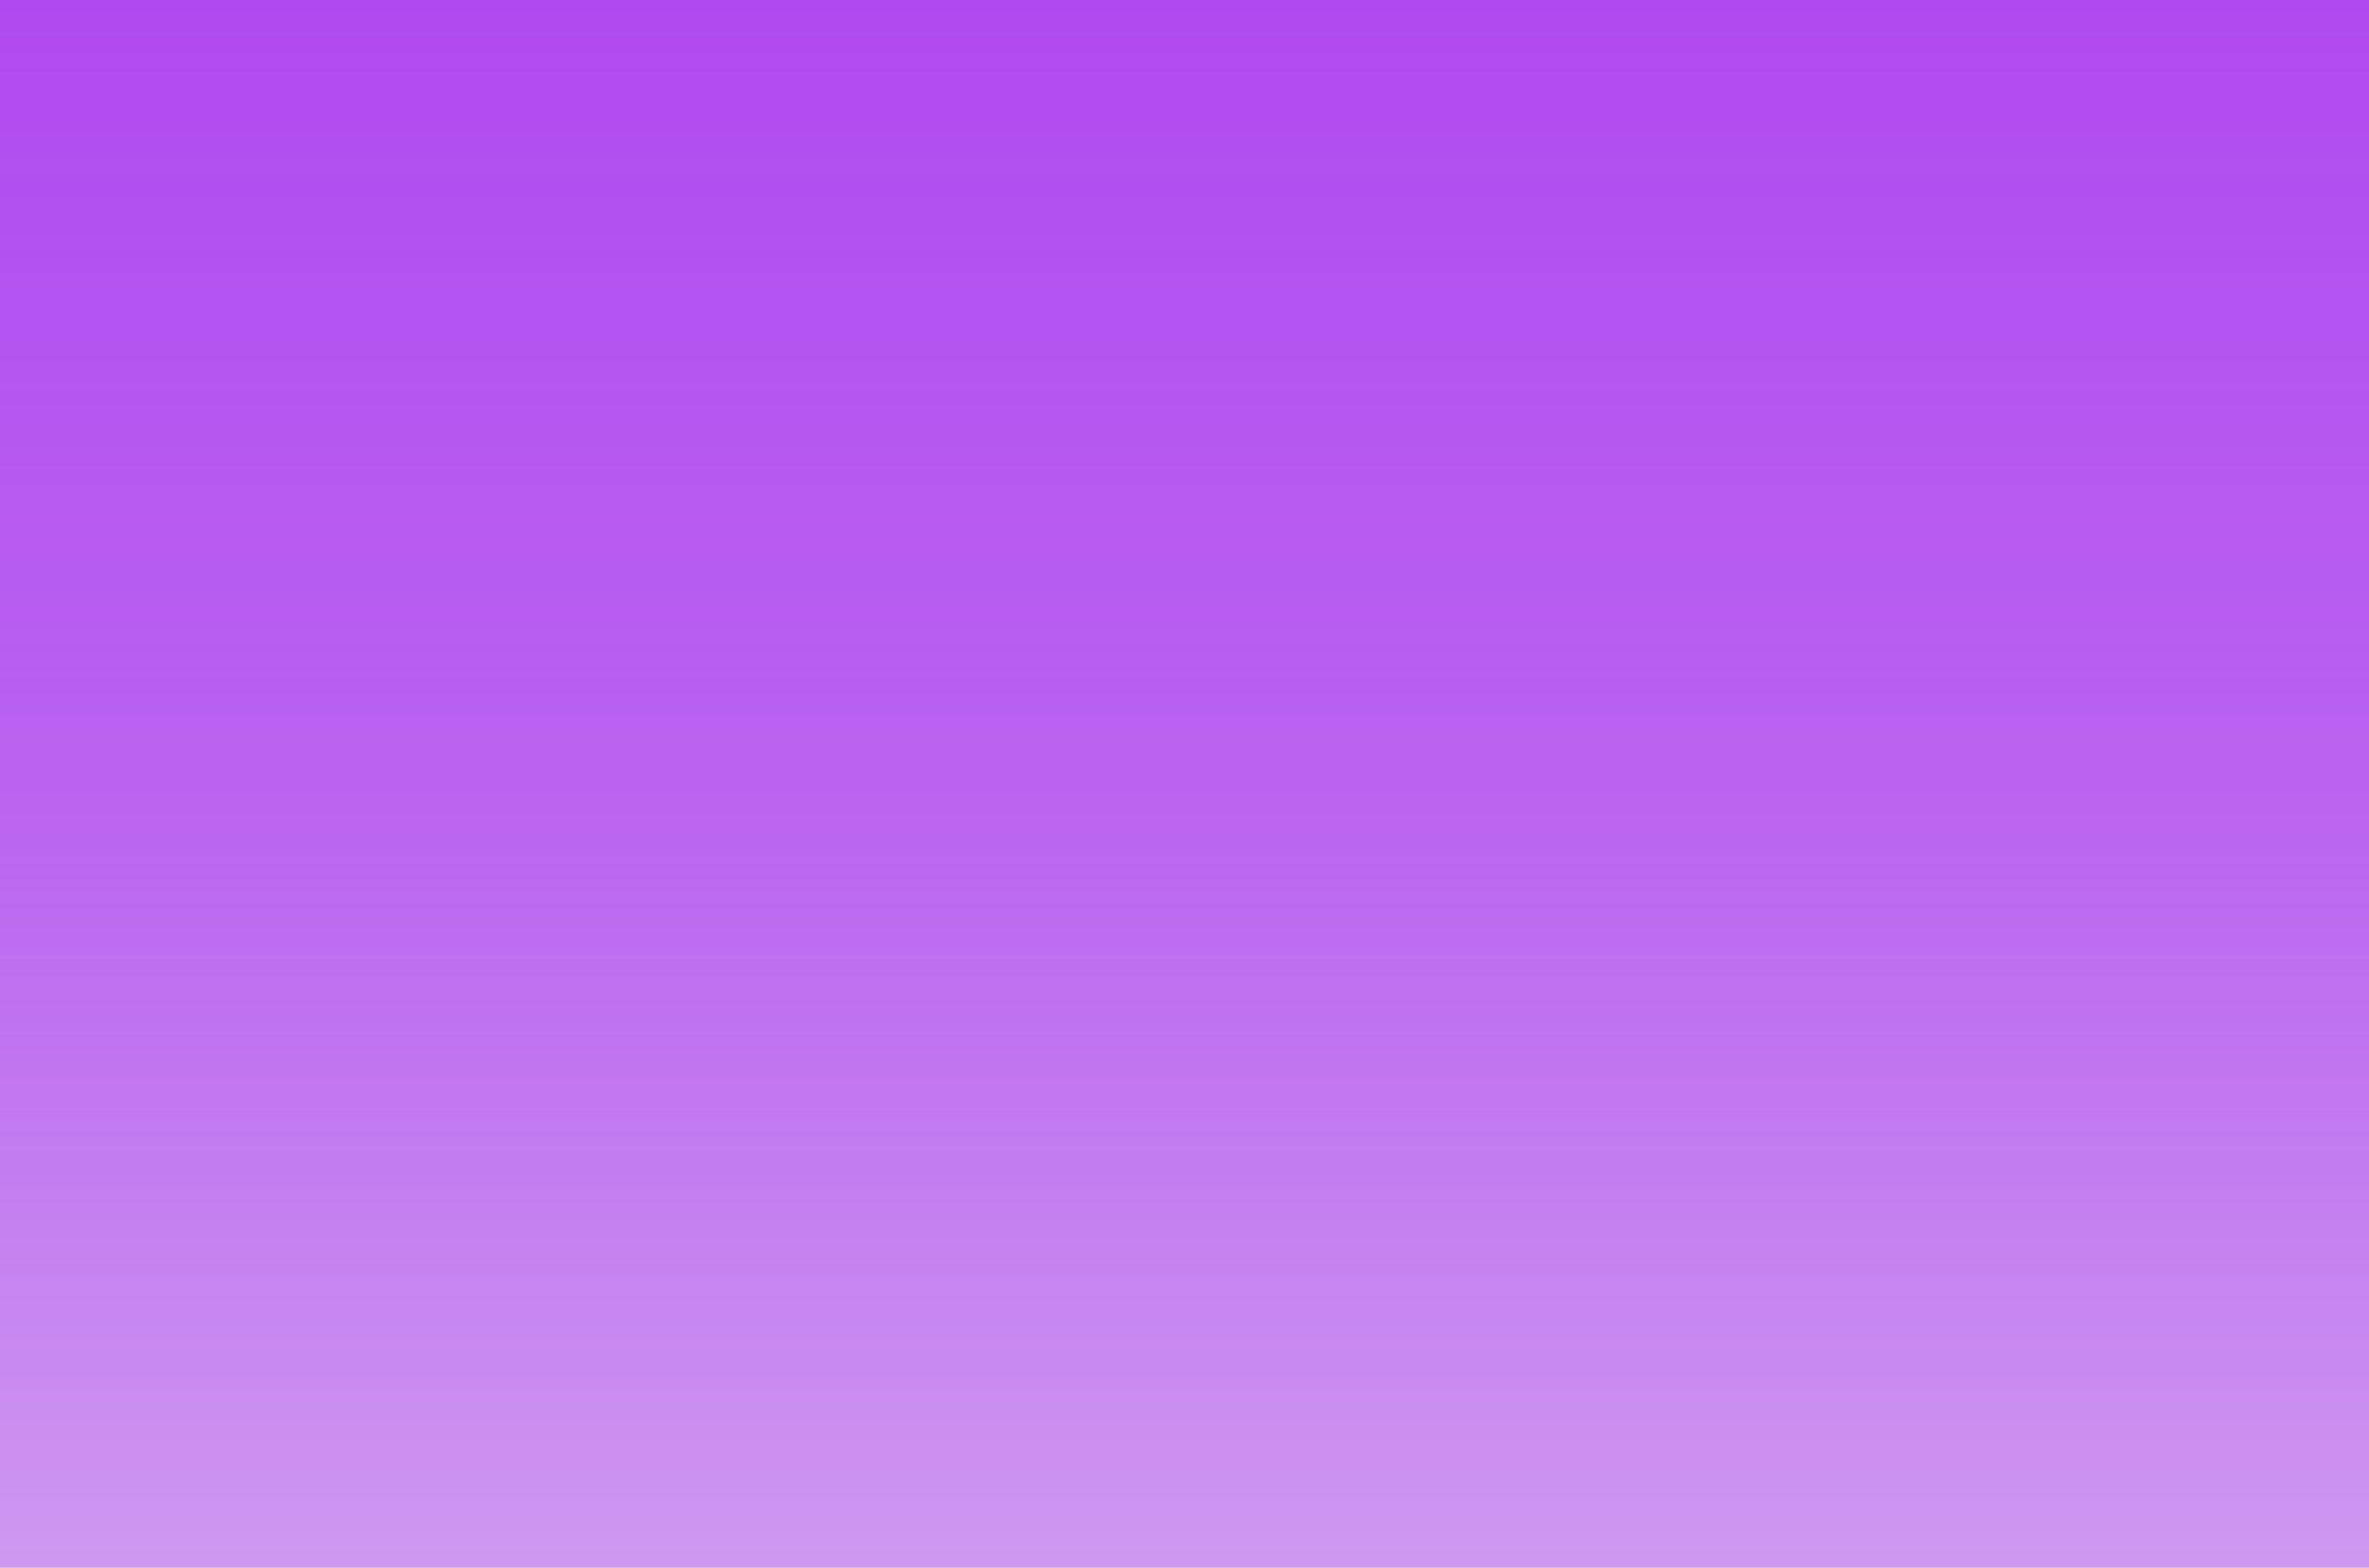
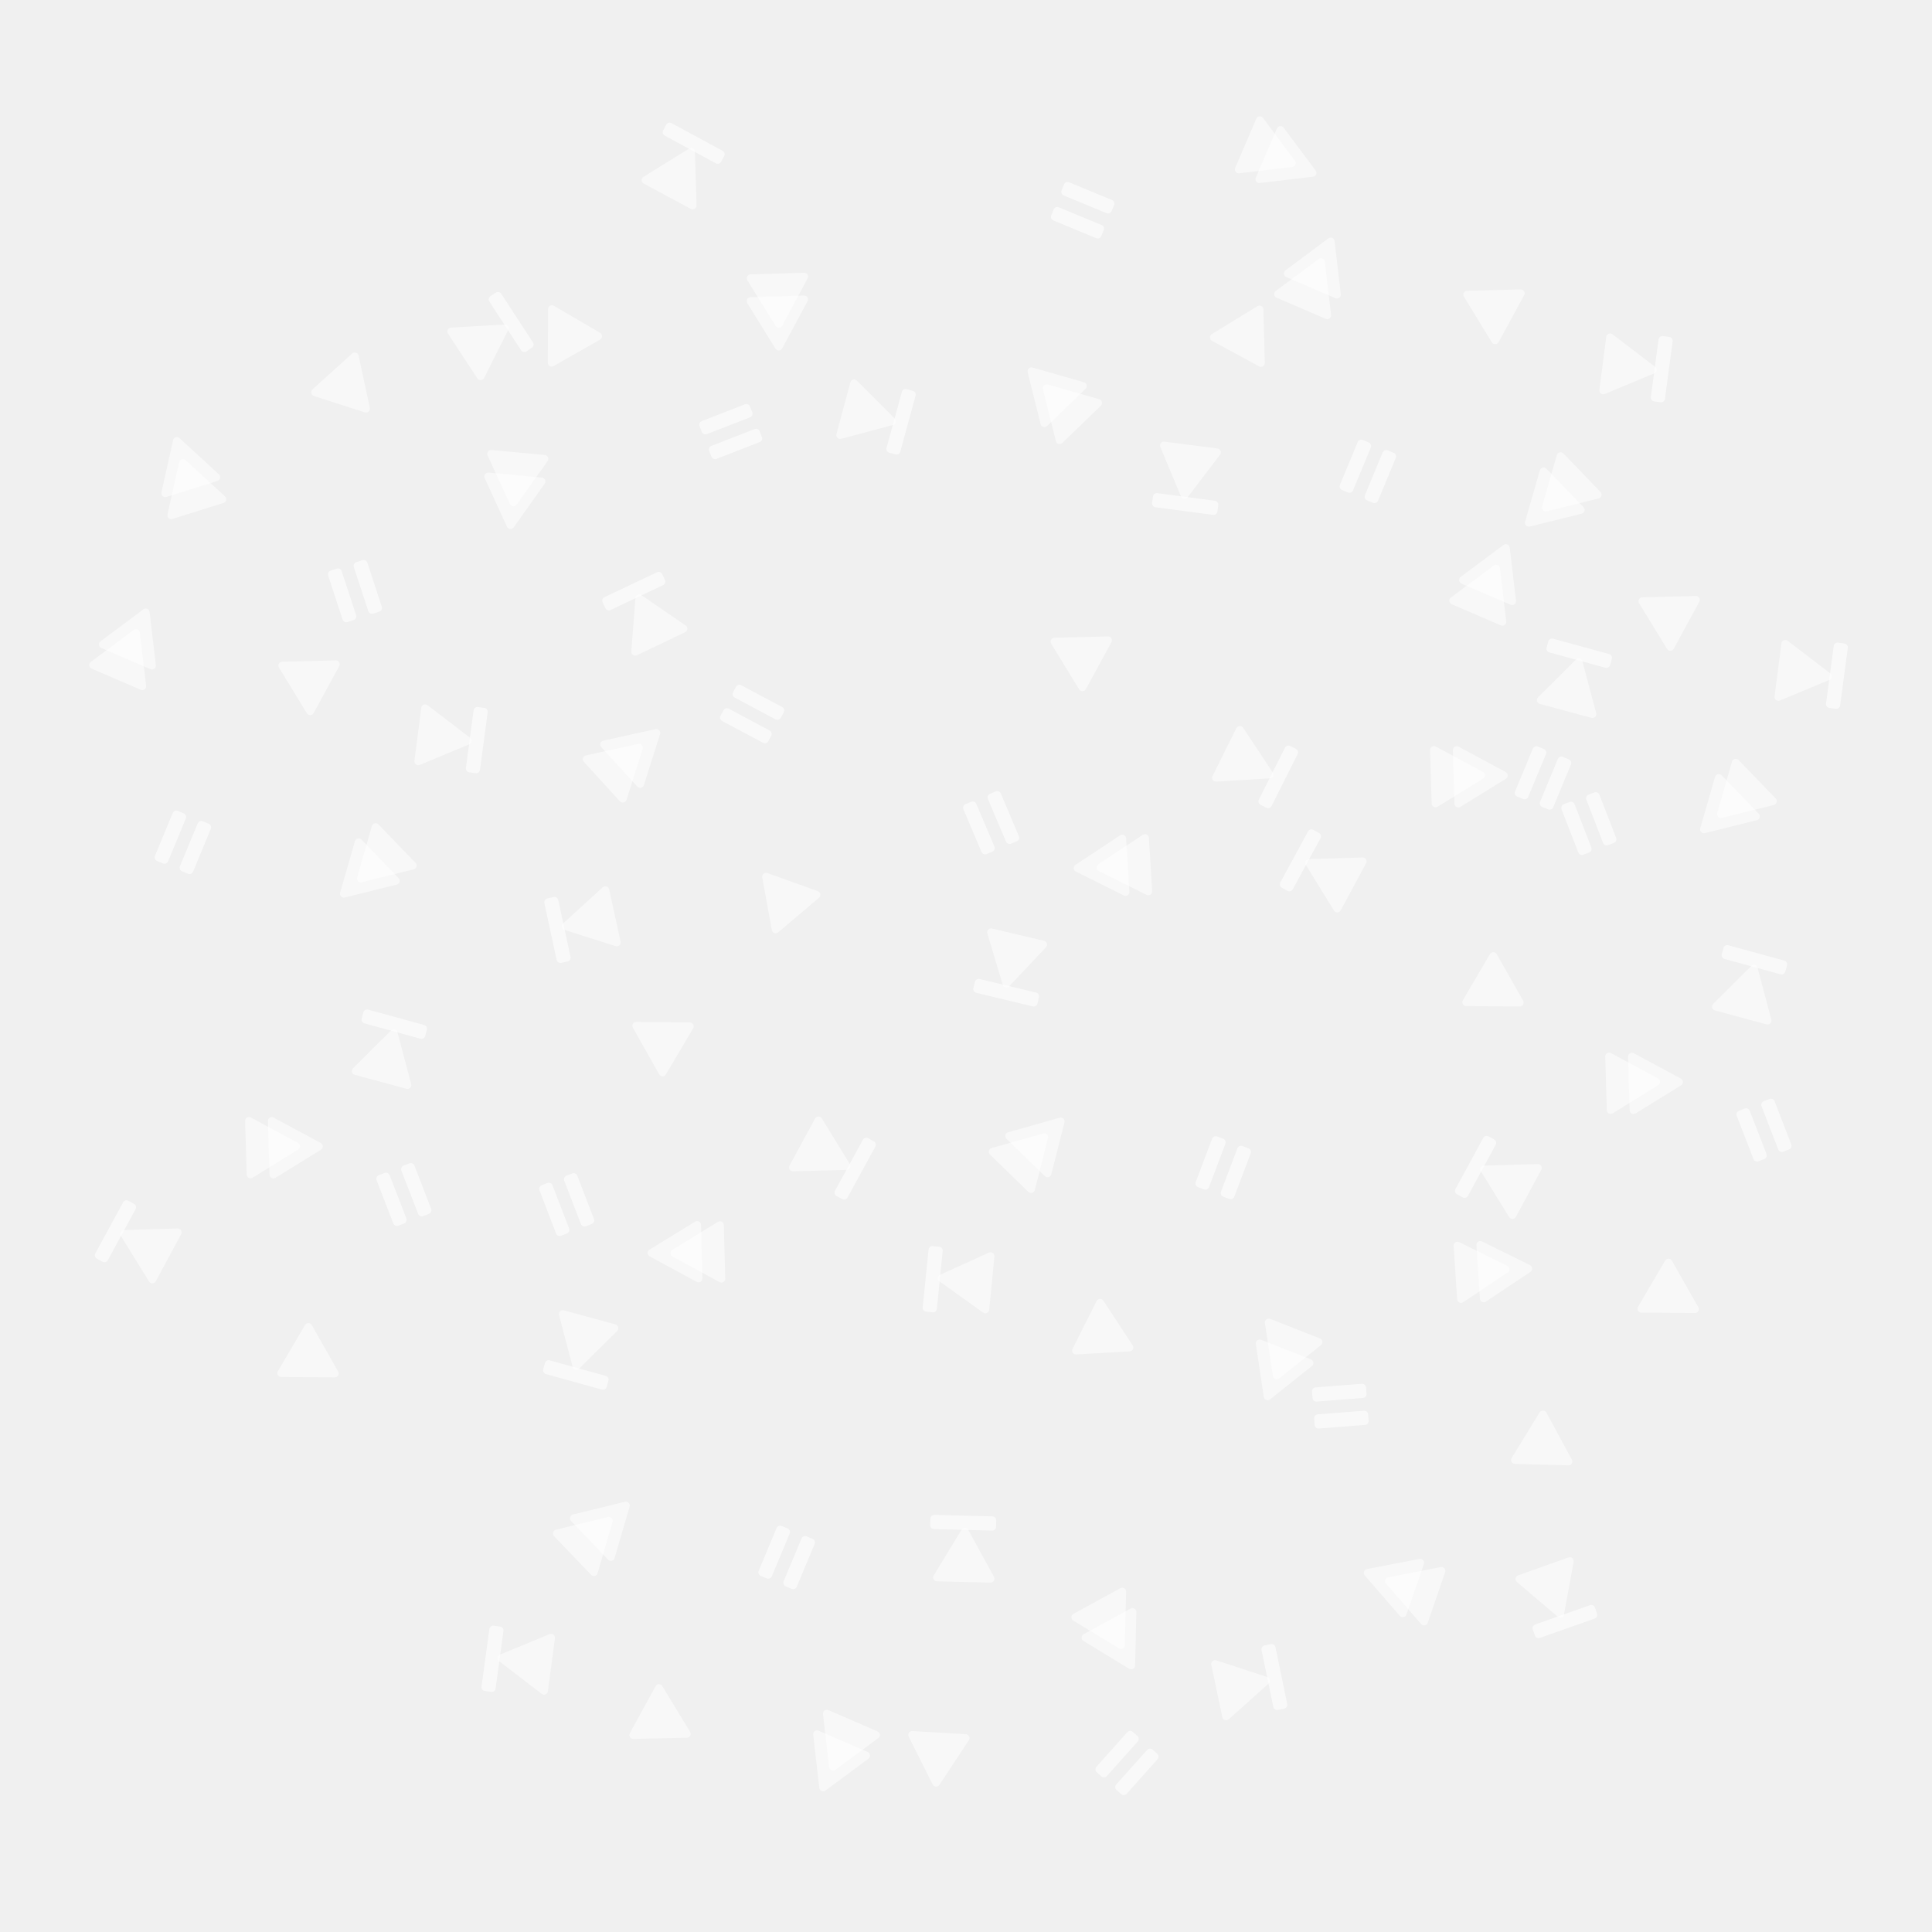
- <svg xmlns="http://www.w3.org/2000/svg" width="1594" height="1055" viewBox="0 0 1594 1055" fill="none">
-   <g id="Music Pattern">
-     <rect width="1594" height="1055" fill="url(#paint0_linear_70_2)" style="mix-blend-mode:darken" />
+ <svg xmlns="http://www.w3.org/2000/svg" width="1500" height="1500" viewBox="0 0 1500 1500" fill="none">
+   <g clip-path="url(#clip0_154_202)">
+     <path d="M273.437 274.462C275.149 272.913 277.897 273.798 278.383 276.055L287.129 316.694C287.615 318.952 285.475 320.889 283.277 320.181L243.709 307.437C241.511 306.729 240.904 303.906 242.616 302.357L273.437 274.462Z" fill="white" fill-opacity="0.55" />
+     <path d="M591.837 681.215C591.425 678.943 593.627 677.076 595.801 677.856L634.933 691.881C637.107 692.66 637.622 695.501 635.86 696.994L604.148 723.87C602.386 725.363 599.669 724.389 599.256 722.117L591.837 681.215Z" fill="white" fill-opacity="0.55" />
+     <rect x="253.852" y="443.968" width="11" height="42" rx="3" transform="rotate(-18.1583 253.852 443.968)" fill="white" fill-opacity="0.63" />
+     <rect x="273.806" y="437.424" width="11" height="42" rx="3" transform="rotate(-18.1583 273.806 437.424)" fill="white" fill-opacity="0.63" />
+     <rect x="558.034" y="558.339" width="10.811" height="42" rx="3" transform="rotate(-61.8749 558.034 558.339)" fill="white" fill-opacity="0.63" />
+     <rect x="567.763" y="540.136" width="10.811" height="42" rx="3" transform="rotate(-61.8749 567.763 540.136)" fill="white" fill-opacity="0.63" />
+     <path d="M398.814 409.442C397.478 411.326 394.603 411.056 393.64 408.957L376.305 371.175C375.341 369.076 377.012 366.722 379.311 366.937L420.699 370.815C422.998 371.031 424.202 373.654 422.866 375.538L398.814 409.442Z" fill="white" fill-opacity="0.55" />
+     <path d="M401.091 391.886C399.754 393.769 396.88 393.5 395.917 391.401L378.581 353.619C377.618 351.52 379.288 349.166 381.588 349.381L422.976 353.259C425.275 353.474 426.479 356.098 425.143 357.982L401.091 391.886Z" fill="white" fill-opacity="0.55" />
+     <path d="M508.958 566.127C511.214 565.632 513.16 567.764 512.462 569.965L499.885 609.586C499.186 611.787 496.366 612.407 494.809 610.701L466.785 579.999C465.228 578.293 466.102 575.541 468.357 575.046L508.958 566.127Z" fill="white" fill-opacity="0.55" />
+     <path d="M495.467 577.59C497.723 577.095 499.669 579.227 498.97 581.428L486.393 621.049C485.695 623.25 482.875 623.87 481.318 622.164L453.294 591.461C451.737 589.756 452.61 587.004 454.866 586.509L495.467 577.59Z" fill="white" fill-opacity="0.55" />
+     <path d="M494.441 508.762C492.357 509.759 489.976 508.127 490.154 505.825L493.362 464.38C493.54 462.077 496.144 460.831 498.049 462.136L532.338 485.637C534.243 486.942 534.02 489.82 531.937 490.817L494.441 508.762Z" fill="white" fill-opacity="0.55" />
+     <rect x="512.808" y="443.039" width="11" height="51.115" rx="3" transform="rotate(64.632 512.808 443.039)" fill="white" fill-opacity="0.63" />
+     <path d="M481.827 731.074C482.322 733.33 480.189 735.276 477.988 734.577L438.369 721.993C436.168 721.294 435.549 718.474 437.255 716.918L467.963 688.899C469.669 687.342 472.42 688.216 472.915 690.472L481.827 731.074Z" fill="white" fill-opacity="0.55" />
+     <rect x="422.031" y="698.189" width="11" height="51.115" rx="3" transform="rotate(-12.1723 422.031 698.189)" fill="white" fill-opacity="0.63" />
+     <path d="M134.409 341.737C134.912 339.484 137.666 338.62 139.367 340.182L169.973 368.311C171.674 369.874 171.045 372.691 168.841 373.382L129.178 385.824C126.974 386.515 124.849 384.562 125.352 382.308L134.409 341.737Z" fill="white" fill-opacity="0.55" />
+     <path d="M139.104 358.807C139.607 356.553 142.361 355.689 144.062 357.252L174.669 385.38C176.369 386.943 175.74 389.76 173.536 390.452L133.873 402.893C131.669 403.585 129.544 401.631 130.047 399.377L139.104 358.807Z" fill="white" fill-opacity="0.55" />
+     <path d="M347.809 259.024C346.541 257.094 347.838 254.515 350.144 254.382L391.644 251.986C393.949 251.853 395.534 254.265 394.497 256.329L375.822 293.467C374.785 295.53 371.903 295.696 370.634 293.766L347.809 259.024Z" fill="white" fill-opacity="0.55" />
+     <rect x="415.406" y="268.385" width="11" height="51.115" rx="3" transform="rotate(146.902 415.406 268.385)" fill="white" fill-opacity="0.63" />
+     <path d="M1316.64 462.724C1318.95 462.666 1320.46 465.128 1319.36 467.157L1299.49 503.672C1298.39 505.7 1295.5 505.773 1294.29 503.803L1272.6 468.341C1271.4 466.371 1272.78 463.836 1275.09 463.777L1316.64 462.724Z" fill="white" fill-opacity="0.55" />
+     <path d="M1292.83 978.728C1294 976.736 1296.89 976.757 1298.03 978.765L1318.55 1014.91C1319.69 1016.92 1318.23 1019.41 1315.92 1019.4L1274.35 1019.1C1272.04 1019.08 1270.62 1016.57 1271.79 1014.58L1292.83 978.728Z" fill="white" fill-opacity="0.55" />
+     <rect x="1191.27" y="578.471" width="11" height="42" rx="3" transform="rotate(22.5372 1191.27 578.471)" fill="white" fill-opacity="0.63" />
+     <rect x="1210.67" y="586.52" width="11" height="42" rx="3" transform="rotate(22.5372 1210.67 586.52)" fill="white" fill-opacity="0.63" />
+     <rect x="1347.32" y="863.523" width="10.811" height="42" rx="3" transform="rotate(-21.1794 1347.32 863.523)" fill="white" fill-opacity="0.63" />
+     <rect x="1366.57" y="856.067" width="10.811" height="42" rx="3" transform="rotate(-21.1794 1366.57 856.067)" fill="white" fill-opacity="0.63" />
+     <path d="M1323.69 646.815C1321.45 647.371 1319.45 645.293 1320.08 643.074L1331.58 603.124C1332.21 600.905 1335.02 600.209 1336.62 601.872L1365.47 631.798C1367.07 633.461 1366.27 636.235 1364.03 636.792L1323.69 646.815Z" fill="white" fill-opacity="0.55" />
+     <path d="M1336.86 634.988C1334.62 635.545 1332.62 633.467 1333.26 631.247L1344.75 591.298C1345.39 589.079 1348.19 588.383 1349.79 590.045L1378.64 619.972C1380.25 621.634 1379.45 624.409 1377.21 624.965L1336.86 634.988Z" fill="white" fill-opacity="0.55" />
+     <path d="M1305.04 837.43C1307.07 838.525 1307.15 841.41 1305.19 842.624L1269.82 864.463C1267.85 865.676 1265.31 864.307 1265.25 861.999L1264.02 820.448C1263.95 818.14 1266.4 816.623 1268.44 817.718L1305.04 837.43Z" fill="white" fill-opacity="0.55" />
+     <path d="M1287.33 837.324C1289.37 838.419 1289.45 841.304 1287.49 842.518L1252.12 864.357C1250.15 865.57 1247.61 864.201 1247.54 861.893L1246.31 820.342C1246.25 818.034 1248.7 816.517 1250.73 817.612L1287.33 837.324Z" fill="white" fill-opacity="0.55" />
+     <path d="M1331.43 784.47C1329.2 783.868 1328.46 781.078 1330.1 779.448L1359.55 750.116C1361.19 748.487 1363.98 749.24 1364.57 751.472L1375.25 791.647C1375.84 793.879 1373.79 795.916 1371.56 795.314L1331.43 784.47Z" fill="white" fill-opacity="0.55" />
+     <rect x="1388.21" y="746.615" width="11" height="51.115" rx="3" transform="rotate(105.327 1388.21 746.615)" fill="white" fill-opacity="0.63" />
+     <path d="M1176.91 944.799C1175.82 946.832 1172.93 946.917 1171.72 944.952L1149.89 909.578C1148.67 907.613 1150.04 905.072 1152.35 905.004L1193.9 903.782C1196.21 903.715 1197.73 906.171 1196.63 908.204L1176.91 944.799Z" fill="white" fill-opacity="0.55" />
+     <rect x="1153.02" y="880.877" width="11" height="51.115" rx="3" transform="rotate(28.5232 1153.02 880.877)" fill="white" fill-opacity="0.63" />
+     <path d="M1167.37 423.08C1169.22 421.699 1171.87 422.84 1172.14 425.133L1177.01 466.417C1177.28 468.71 1174.96 470.436 1172.84 469.524L1134.66 453.095C1132.54 452.182 1132.2 449.315 1134.05 447.934L1167.37 423.08Z" fill="white" fill-opacity="0.55" />
+     <path d="M1159.8 439.083C1161.65 437.702 1164.3 438.843 1164.57 441.136L1169.44 482.42C1169.71 484.714 1167.39 486.44 1165.27 485.527L1127.09 469.098C1124.97 468.185 1124.63 465.318 1126.48 463.937L1159.8 439.083Z" fill="white" fill-opacity="0.55" />
+     <path d="M1383.1 499.513C1383.4 497.223 1386.06 496.113 1387.9 497.515L1420.92 522.758C1422.76 524.161 1422.39 527.023 1420.25 527.911L1381.88 543.892C1379.75 544.78 1377.45 543.027 1377.75 540.737L1383.1 499.513Z" fill="white" fill-opacity="0.55" />
+     <rect x="1428.25" y="550.686" width="11" height="51.115" rx="3" transform="rotate(-172.402 1428.25 550.686)" fill="white" fill-opacity="0.63" />
+     <path d="M981.977 281.719C982.038 284.028 979.577 285.537 977.547 284.435L941.011 264.608C938.981 263.506 938.905 260.621 940.874 259.414L976.313 237.686C978.282 236.479 980.819 237.856 980.88 240.164L981.977 281.719Z" fill="white" fill-opacity="0.55" />
+     <path d="M465.948 258.458C467.941 259.625 467.923 262.512 465.916 263.654L429.789 284.217C427.782 285.359 425.291 283.9 425.305 281.591L425.561 240.022C425.575 237.713 428.084 236.285 430.077 237.452L465.948 258.458Z" fill="white" fill-opacity="0.55" />
+     <rect x="866.096" y="156.47" width="11" height="42" rx="3" transform="rotate(112.476 866.096 156.47)" fill="white" fill-opacity="0.63" />
+     <rect x="858.068" y="175.875" width="11" height="42" rx="3" transform="rotate(112.476 858.068 175.875)" fill="white" fill-opacity="0.63" />
+     <rect x="581.211" y="312.826" width="10.811" height="42" rx="3" transform="rotate(68.7594 581.211 312.826)" fill="white" fill-opacity="0.63" />
+     <rect x="588.688" y="332.064" width="10.811" height="42" rx="3" transform="rotate(68.7594 588.688 332.064)" fill="white" fill-opacity="0.63" />
+     <path d="M797.894 288.963C797.335 286.722 799.411 284.716 801.631 285.352L841.593 296.801C843.813 297.437 844.512 300.238 842.851 301.843L812.955 330.726C811.294 332.331 808.519 331.536 807.96 329.295L797.894 288.963Z" fill="white" fill-opacity="0.55" />
+     <path d="M809.735 302.124C809.176 299.883 811.252 297.877 813.472 298.513L853.433 309.962C855.653 310.598 856.352 313.399 854.692 315.004L824.796 343.887C823.135 345.492 820.36 344.697 819.801 342.456L809.735 302.124Z" fill="white" fill-opacity="0.55" />
+     <path d="M607.259 270.512C606.166 272.546 603.281 272.634 602.066 270.671L580.189 235.324C578.973 233.36 580.339 230.817 582.648 230.747L624.197 229.474C626.506 229.403 628.025 231.858 626.932 233.892L607.259 270.512Z" fill="white" fill-opacity="0.55" />
+     <path d="M607.346 252.809C606.254 254.843 603.368 254.931 602.153 252.968L580.276 217.621C579.06 215.657 580.426 213.114 582.735 213.044L624.284 211.771C626.593 211.7 628.112 214.155 627.019 216.189L607.346 252.809Z" fill="white" fill-opacity="0.55" />
+     <path d="M660.247 296.852C660.847 294.622 663.636 293.877 665.268 295.512L694.631 324.936C696.262 326.571 695.512 329.359 693.281 329.954L653.117 340.671C650.886 341.267 648.847 339.223 649.447 336.993L660.247 296.852Z" fill="white" fill-opacity="0.55" />
+     <rect x="698.162" y="353.592" width="11" height="51.115" rx="3" transform="rotate(-164.734 698.162 353.592)" fill="white" fill-opacity="0.63" />
+     <path d="M499.753 142.504C497.719 141.41 497.631 138.525 499.595 137.31L534.945 115.439C536.909 114.224 539.452 115.59 539.522 117.898L540.788 159.448C540.858 161.757 538.404 163.276 536.369 162.182L499.753 142.504Z" fill="white" fill-opacity="0.55" />
+     <rect x="563.65" y="118.542" width="11" height="51.115" rx="3" transform="rotate(118.462 563.65 118.542)" fill="white" fill-opacity="0.63" />
+     <path d="M1021.46 132.402C1022.84 134.252 1021.71 136.905 1019.41 137.177L978.135 142.086C975.842 142.359 974.114 140.047 975.024 137.924L991.412 99.722C992.323 97.599 995.189 97.259 996.572 99.108L1021.46 132.402Z" fill="white" fill-opacity="0.55" />
+     <path d="M1005.45 124.849C1006.83 126.699 1005.7 129.352 1003.4 129.624L962.124 134.533C959.831 134.806 958.102 132.494 959.013 130.371L975.401 92.169C976.311 90.046 979.178 89.706 980.561 91.555L1005.45 124.849Z" fill="white" fill-opacity="0.55" />
+     <path d="M945.259 348.213C947.55 348.507 948.662 351.171 947.262 353.007L922.054 386.062C920.654 387.898 917.791 387.53 916.901 385.399L900.879 347.041C899.989 344.91 901.739 342.615 904.03 342.91L945.259 348.213Z" fill="white" fill-opacity="0.55" />
+     <rect x="894.135" y="393.415" width="11" height="51.115" rx="3" transform="rotate(-82.4634 894.135 393.415)" fill="white" fill-opacity="0.63" />
+     <path d="M260.644 512.724C262.952 512.666 264.459 515.128 263.355 517.157L243.489 553.672C242.385 555.7 239.499 555.773 238.294 553.803L216.605 518.341C215.4 516.371 216.779 513.836 219.088 513.777L260.644 512.724Z" fill="white" fill-opacity="0.55" />
+     <path d="M236.832 1028.73C238.001 1026.74 240.888 1026.76 242.028 1028.77L262.552 1064.91C263.692 1066.92 262.231 1069.41 259.921 1069.4L218.353 1069.1C216.044 1069.08 214.619 1066.57 215.788 1064.58L236.832 1028.73Z" fill="white" fill-opacity="0.55" />
+     <rect x="135.271" y="628.471" width="11" height="42" rx="3" transform="rotate(22.5372 135.271 628.471)" fill="white" fill-opacity="0.63" />
+     <rect x="154.667" y="636.52" width="11" height="42" rx="3" transform="rotate(22.5372 154.667 636.52)" fill="white" fill-opacity="0.63" />
+     <rect x="291.323" y="913.523" width="10.811" height="42" rx="3" transform="rotate(-21.1794 291.323 913.523)" fill="white" fill-opacity="0.63" />
+     <rect x="310.569" y="906.067" width="10.811" height="42" rx="3" transform="rotate(-21.1794 310.569 906.067)" fill="white" fill-opacity="0.63" />
+     <path d="M267.691 696.815C265.45 697.371 263.446 695.293 264.085 693.074L275.576 653.124C276.215 650.905 279.016 650.209 280.619 651.872L309.47 681.798C311.073 683.461 310.275 686.235 308.034 686.792L267.691 696.815Z" fill="white" fill-opacity="0.55" />
+     <path d="M280.865 684.988C278.623 685.545 276.62 683.467 277.258 681.247L288.75 641.298C289.388 639.079 292.19 638.383 293.792 640.045L322.644 669.972C324.247 671.634 323.449 674.409 321.207 674.965L280.865 684.988Z" fill="white" fill-opacity="0.55" />
+     <path d="M249.036 887.43C251.07 888.525 251.155 891.41 249.19 892.624L213.82 914.463C211.855 915.676 209.313 914.307 209.245 911.999L208.017 870.448C207.948 868.14 210.405 866.623 212.438 867.718L249.036 887.43Z" fill="white" fill-opacity="0.55" />
+     <path d="M231.333 887.324C233.367 888.419 233.452 891.304 231.487 892.518L196.117 914.357C194.152 915.57 191.61 914.201 191.542 911.893L190.314 870.342C190.245 868.034 192.702 866.517 194.735 867.612L231.333 887.324Z" fill="white" fill-opacity="0.55" />
+     <path d="M275.433 834.47C273.204 833.868 272.463 831.078 274.099 829.448L303.555 800.116C305.191 798.487 307.978 799.24 308.571 801.472L319.245 841.647C319.838 843.879 317.793 845.916 315.563 845.314L275.433 834.47Z" fill="white" fill-opacity="0.55" />
+     <rect x="332.214" y="796.615" width="11" height="51.115" rx="3" transform="rotate(105.327 332.214 796.615)" fill="white" fill-opacity="0.63" />
+     <path d="M120.914 994.799C119.818 996.832 116.933 996.917 115.72 994.952L93.886 959.578C92.673 957.613 94.043 955.072 96.351 955.004L137.902 953.782C140.211 953.715 141.727 956.171 140.631 958.204L120.914 994.799Z" fill="white" fill-opacity="0.55" />
+     <rect x="97.02" y="930.877" width="11" height="51.115" rx="3" transform="rotate(28.5232 97.0201 930.877)" fill="white" fill-opacity="0.63" />
+     <path d="M111.369 473.08C113.22 471.699 115.872 472.84 116.142 475.133L121.007 516.417C121.277 518.71 118.963 520.436 116.842 519.524L78.657 503.095C76.535 502.182 76.197 499.315 78.049 497.934L111.369 473.08Z" fill="white" fill-opacity="0.55" />
+     <path d="M103.799 489.083C105.65 487.702 108.302 488.843 108.572 491.136L113.437 532.42C113.707 534.714 111.393 536.44 109.271 535.527L71.087 519.098C68.965 518.185 68.627 515.318 70.478 513.937L103.799 489.083Z" fill="white" fill-opacity="0.55" />
+     <path d="M327.098 549.513C327.395 547.223 330.06 546.113 331.895 547.515L364.922 572.758C366.757 574.161 366.386 577.023 364.254 577.911L325.879 593.892C323.748 594.78 321.454 593.027 321.751 590.737L327.098 549.513Z" fill="white" fill-opacity="0.55" />
+     <rect x="372.246" y="600.686" width="11" height="51.115" rx="3" transform="rotate(-172.402 372.246 600.686)" fill="white" fill-opacity="0.63" />
+     <path d="M835.589 1051.58C833.284 1051.71 831.7 1049.29 832.739 1047.23L851.436 1010.11C852.475 1008.04 855.357 1007.88 856.624 1009.81L879.428 1044.56C880.695 1046.5 879.396 1049.07 877.091 1049.21L835.589 1051.58Z" fill="white" fill-opacity="0.55" />
+     <path d="M843.019 535.077C841.914 537.105 839.028 537.176 837.825 535.204L816.165 499.724C814.961 497.753 816.343 495.219 818.652 495.162L860.208 494.144C862.517 494.087 864.021 496.551 862.916 498.579L843.019 535.077Z" fill="white" fill-opacity="0.55" />
+     <rect x="957.227" y="931.91" width="11" height="42" rx="3" transform="rotate(-159.281 957.227 931.91)" fill="white" fill-opacity="0.63" />
+     <rect x="937.585" y="924.481" width="11" height="42" rx="3" transform="rotate(-159.281 937.585 924.481)" fill="white" fill-opacity="0.63" />
+     <rect x="792.21" y="651.952" width="10.811" height="42" rx="3" transform="rotate(157.003 792.21 651.952)" fill="white" fill-opacity="0.63" />
+     <rect x="773.211" y="660.016" width="10.811" height="42" rx="3" transform="rotate(157.003 773.211 660.016)" fill="white" fill-opacity="0.63" />
+     <path d="M822.706 867.802C824.928 867.174 826.996 869.188 826.429 871.427L816.21 911.72C815.643 913.959 812.865 914.743 811.21 913.132L781.424 884.136C779.769 882.525 780.478 879.727 782.701 879.1L822.706 867.802Z" fill="white" fill-opacity="0.55" />
+     <path d="M809.914 880.041C812.136 879.413 814.205 881.427 813.637 883.665L803.419 923.959C802.851 926.197 800.073 926.982 798.418 925.371L768.632 896.375C766.977 894.764 767.687 891.966 769.909 891.338L809.914 880.041Z" fill="white" fill-opacity="0.55" />
+     <path d="M835.304 676.691C833.237 675.661 833.06 672.78 834.985 671.505L869.645 648.554C871.57 647.279 874.154 648.567 874.296 650.872L876.842 692.363C876.983 694.668 874.576 696.262 872.509 695.232L835.304 676.691Z" fill="white" fill-opacity="0.55" />
+     <path d="M853.001 676.235C850.934 675.205 850.757 672.324 852.683 671.049L887.342 648.099C889.268 646.824 891.852 648.111 891.993 650.416L894.539 691.907C894.68 694.212 892.274 695.806 890.207 694.776L853.001 676.235Z" fill="white" fill-opacity="0.55" />
+     <path d="M810.6 730.461C812.848 730.993 813.677 733.758 812.093 735.438L783.583 765.69C781.999 767.371 779.19 766.706 778.526 764.494L766.583 724.678C765.919 722.466 767.899 720.365 770.146 720.897L810.6 730.461Z" fill="white" fill-opacity="0.55" />
+     <rect x="755.05" y="770.098" width="11" height="51.115" rx="3" transform="rotate(-76.4905 755.05 770.098)" fill="white" fill-opacity="0.63" />
+     <path d="M959.956 565.311C960.986 563.245 963.868 563.068 965.143 564.994L988.087 599.657C989.362 601.583 988.074 604.166 985.769 604.308L944.277 606.847C941.972 606.988 940.379 604.58 941.409 602.514L959.956 565.311Z" fill="white" fill-opacity="0.55" />
+     <rect x="985.865" y="628.444" width="11" height="51.115" rx="3" transform="rotate(-153.295 985.865 628.444)" fill="white" fill-opacity="0.63" />
+     <path d="M986.047 1086.47C984.24 1087.9 981.554 1086.85 981.211 1084.56L975.039 1043.46C974.696 1041.17 976.954 1039.37 979.103 1040.22L1017.79 1055.43C1019.94 1056.27 1020.37 1059.13 1018.56 1060.57L986.047 1086.47Z" fill="white" fill-opacity="0.55" />
+     <path d="M993.105 1070.23C991.299 1071.67 988.612 1070.61 988.269 1068.33L982.098 1027.22C981.755 1024.94 984.013 1023.14 986.162 1023.98L1024.85 1039.19C1027 1040.04 1027.43 1042.89 1025.62 1044.33L993.105 1070.23Z" fill="white" fill-opacity="0.55" />
+     <path d="M768.001 1016.91C767.777 1019.21 765.148 1020.41 763.27 1019.06L729.459 994.881C727.58 993.537 727.86 990.664 729.963 989.709L767.811 972.519C769.914 971.564 772.262 973.243 772.038 975.541L768.001 1016.91Z" fill="white" fill-opacity="0.55" />
+     <rect x="721.253" y="967.199" width="11" height="51.115" rx="3" transform="rotate(5.77979 721.253 967.199)" fill="white" fill-opacity="0.63" />
+     <path d="M491.716 1350.09C489.407 1350.15 487.908 1347.68 489.018 1345.65L508.988 1309.2C510.097 1307.17 512.983 1307.11 514.183 1309.08L535.771 1344.6C536.971 1346.58 535.584 1349.11 533.275 1349.16L491.716 1350.09Z" fill="white" fill-opacity="0.55" />
+     <path d="M517.001 834.16C515.826 836.149 512.94 836.12 511.805 834.108L491.385 797.9C490.25 795.889 491.719 793.403 494.028 793.427L535.595 793.846C537.905 793.869 539.323 796.384 538.148 798.372L517.001 834.16Z" fill="white" fill-opacity="0.55" />
+     <rect x="617.419" y="1234.71" width="11" height="42" rx="3" transform="rotate(-157.299 617.419 1234.71)" fill="white" fill-opacity="0.63" />
+     <rect x="598.046" y="1226.6" width="11" height="42" rx="3" transform="rotate(-157.299 598.046 1226.6)" fill="white" fill-opacity="0.63" />
+     <rect x="462.182" y="949.208" width="10.811" height="42" rx="3" transform="rotate(158.984 462.182 949.208)" fill="white" fill-opacity="0.63" />
+     <rect x="442.915" y="956.61" width="10.811" height="42" rx="3" transform="rotate(158.984 442.915 956.61)" fill="white" fill-opacity="0.63" />
+     <path d="M485.195 1165.98C487.438 1165.43 489.435 1167.52 488.79 1169.74L477.185 1209.65C476.54 1211.87 473.737 1212.56 472.139 1210.89L443.373 1180.88C441.775 1179.21 442.581 1176.44 444.823 1175.89L485.195 1165.98Z" fill="white" fill-opacity="0.55" />
+     <path d="M471.987 1177.77C474.23 1177.22 476.228 1179.31 475.583 1181.52L463.978 1221.44C463.333 1223.66 460.529 1224.35 458.931 1222.68L430.165 1192.67C428.567 1191 429.373 1188.23 431.616 1187.68L471.987 1177.77Z" fill="white" fill-opacity="0.55" />
+     <path d="M504.394 975.423C502.364 974.322 502.286 971.436 504.255 970.229L539.687 948.49C541.656 947.283 544.193 948.659 544.255 950.967L545.365 992.522C545.426 994.83 542.966 996.34 540.936 995.239L504.394 975.423Z" fill="white" fill-opacity="0.55" />
+     <path d="M522.096 975.579C520.066 974.479 519.989 971.593 521.958 970.385L557.39 948.647C559.358 947.439 561.896 948.815 561.958 951.124L563.067 992.678C563.129 994.987 560.668 996.496 558.638 995.396L522.096 975.579Z" fill="white" fill-opacity="0.55" />
+     <path d="M477.846 1028.31C480.073 1028.92 480.807 1031.71 479.166 1033.33L449.626 1062.58C447.985 1064.21 445.201 1063.44 444.614 1061.21L434.054 1021.01C433.468 1018.77 435.519 1016.74 437.747 1017.35L477.846 1028.31Z" fill="white" fill-opacity="0.55" />
+     <rect x="420.958" y="1066" width="11" height="51.115" rx="3" transform="rotate(-74.5089 420.958 1066)" fill="white" fill-opacity="0.63" />
+     <path d="M632.823 868.42C633.924 866.39 636.81 866.313 638.017 868.282L659.749 903.718C660.957 905.686 659.58 908.224 657.271 908.285L615.717 909.388C613.408 909.449 611.899 906.988 613 904.958L632.823 868.42Z" fill="white" fill-opacity="0.55" />
+     <rect x="656.533" y="932.41" width="11" height="51.115" rx="3" transform="rotate(-151.313 656.533 932.41)" fill="white" fill-opacity="0.63" />
+     <path d="M640.877 1390.16C639.022 1391.54 636.374 1390.39 636.11 1388.1L631.363 1346.8C631.1 1344.51 633.419 1342.79 635.537 1343.7L673.675 1360.24C675.794 1361.16 676.124 1364.03 674.269 1365.41L640.877 1390.16Z" fill="white" fill-opacity="0.55" />
+     <path d="M648.493 1374.18C646.638 1375.56 643.99 1374.41 643.726 1372.12L638.979 1330.82C638.716 1328.52 641.034 1326.8 643.153 1327.72L681.291 1344.26C683.41 1345.18 683.739 1348.05 681.884 1349.42L648.493 1374.18Z" fill="white" fill-opacity="0.55" />
+     <path d="M425.367 1313.12C425.064 1315.4 422.395 1316.51 420.565 1315.1L387.61 1289.76C385.779 1288.35 386.158 1285.49 388.293 1284.61L426.713 1268.74C428.847 1267.86 431.136 1269.62 430.832 1271.91L425.367 1313.12Z" fill="white" fill-opacity="0.55" />
+     <rect x="380.366" y="1261.81" width="11" height="51.115" rx="3" transform="rotate(7.76133 380.366 1261.81)" fill="white" fill-opacity="0.63" />
+     <path d="M1220.39 1133.26C1221.49 1135.29 1219.98 1137.75 1217.67 1137.68L1176.12 1136.57C1173.81 1136.51 1172.43 1133.97 1173.64 1132.01L1195.38 1096.57C1196.59 1094.61 1199.48 1094.68 1200.58 1096.71L1220.39 1133.26Z" fill="white" fill-opacity="0.55" />
+     <path d="M749.88 1346.44C752.185 1346.57 753.478 1349.15 752.206 1351.08L729.325 1385.79C728.053 1387.71 725.172 1387.54 724.138 1385.48L705.523 1348.31C704.489 1346.25 706.078 1343.84 708.383 1343.97L749.88 1346.44Z" fill="white" fill-opacity="0.55" />
+     <rect x="1060.32" y="1074.14" width="11" height="42" rx="3" transform="rotate(85.5207 1060.32 1074.14)" fill="white" fill-opacity="0.63" />
+     <rect x="1061.96" y="1095.08" width="11" height="42" rx="3" transform="rotate(85.5207 1061.96 1095.08)" fill="white" fill-opacity="0.63" />
+     <rect x="877.265" y="1342.65" width="10.811" height="42" rx="3" transform="rotate(41.8041 877.265 1342.65)" fill="white" fill-opacity="0.63" />
+     <rect x="892.65" y="1356.41" width="10.811" height="42" rx="3" transform="rotate(41.8041 892.65 1356.41)" fill="white" fill-opacity="0.63" />
+     <path d="M1059.59 1223.16C1058.08 1221.41 1059.02 1218.68 1061.28 1218.24L1102.09 1210.34C1104.36 1209.9 1106.25 1212.08 1105.5 1214.26L1091.95 1253.56C1091.19 1255.74 1088.36 1256.29 1086.85 1254.54L1059.59 1223.16Z" fill="white" fill-opacity="0.55" />
+     <path d="M1076.11 1229.52C1074.6 1227.78 1075.54 1225.05 1077.8 1224.61L1118.61 1216.7C1120.88 1216.26 1122.77 1218.44 1122.02 1220.62L1108.47 1259.92C1107.71 1262.1 1104.88 1262.65 1103.36 1260.91L1076.11 1229.52Z" fill="white" fill-opacity="0.55" />
+     <path d="M881.302 1293.12C881.25 1295.43 878.718 1296.82 876.745 1295.62L841.222 1274.03C839.249 1272.83 839.313 1269.94 841.339 1268.84L877.798 1248.87C879.823 1247.76 882.29 1249.26 882.238 1251.57L881.302 1293.12Z" fill="white" fill-opacity="0.55" />
+     <path d="M873.355 1277.3C873.303 1279.61 870.771 1281 868.798 1279.8L833.275 1258.21C831.301 1257.01 831.366 1254.13 833.392 1253.02L869.851 1233.05C871.876 1231.94 874.343 1233.44 874.291 1235.75L873.355 1277.3Z" fill="white" fill-opacity="0.55" />
+     <path d="M940.473 1292.58C939.997 1290.32 942.146 1288.4 944.341 1289.11L983.852 1302.03C986.048 1302.75 986.643 1305.57 984.924 1307.12L953.981 1334.87C952.262 1336.42 949.518 1335.52 949.042 1333.26L940.473 1292.58Z" fill="white" fill-opacity="0.55" />
+     <rect x="999.989" y="1325.97" width="11" height="51.115" rx="3" transform="rotate(168.311 999.989 1325.97)" fill="white" fill-opacity="0.63" />
+     <path d="M727.45 1227.75C725.141 1227.7 723.755 1225.17 724.955 1223.2L746.55 1187.68C747.75 1185.7 750.636 1185.77 751.745 1187.8L771.708 1224.26C772.817 1226.28 771.317 1228.75 769.009 1228.7L727.45 1227.75Z" fill="white" fill-opacity="0.55" />
+     <rect x="773.543" y="1177.43" width="11" height="51.115" rx="3" transform="rotate(91.5067 773.543 1177.43)" fill="white" fill-opacity="0.63" />
+     <path d="M1187.9 982.262C1189.97 983.284 1190.16 986.165 1188.24 987.447L1153.67 1010.53C1151.75 1011.82 1149.16 1010.54 1149.01 1008.23L1146.3 966.754C1146.15 964.449 1148.55 962.846 1150.62 963.868L1187.9 982.262Z" fill="white" fill-opacity="0.55" />
+     <path d="M1170.21 982.788C1172.28 983.809 1172.47 986.69 1170.54 987.973L1135.98 1011.06C1134.06 1012.34 1131.47 1011.06 1131.32 1008.76L1128.61 967.279C1128.46 964.975 1130.86 963.372 1132.93 964.393L1170.21 982.788Z" fill="white" fill-opacity="0.55" />
+     <path d="M1217.8 1209.17C1219.98 1208.39 1222.18 1210.26 1221.76 1212.54L1214.28 1253.43C1213.86 1255.7 1211.14 1256.67 1209.38 1255.17L1177.71 1228.24C1175.95 1226.75 1176.47 1223.91 1178.65 1223.13L1217.8 1209.17Z" fill="white" fill-opacity="0.55" />
+     <rect x="1192.72" y="1272.64" width="11" height="51.115" rx="3" transform="rotate(-109.419 1192.72 1272.64)" fill="white" fill-opacity="0.63" />
+     <path d="M1180.64 224.724C1182.95 224.666 1184.46 227.128 1183.36 229.157L1163.49 265.672C1162.39 267.7 1159.5 267.773 1158.29 265.803L1136.6 230.341C1135.4 228.371 1136.78 225.836 1139.09 225.777L1180.64 224.724Z" fill="white" fill-opacity="0.55" />
+     <path d="M1156.83 740.728C1158 738.736 1160.89 738.757 1162.03 740.765L1182.55 776.915C1183.69 778.923 1182.23 781.412 1179.92 781.396L1138.35 781.095C1136.04 781.079 1134.62 778.568 1135.79 776.577L1156.83 740.728Z" fill="white" fill-opacity="0.55" />
+     <rect x="1055.27" y="340.471" width="11" height="42" rx="3" transform="rotate(22.5372 1055.27 340.471)" fill="white" fill-opacity="0.63" />
+     <rect x="1074.67" y="348.52" width="11" height="42" rx="3" transform="rotate(22.5372 1074.67 348.52)" fill="white" fill-opacity="0.63" />
+     <rect x="1211.32" y="625.523" width="10.811" height="42" rx="3" transform="rotate(-21.1794 1211.32 625.523)" fill="white" fill-opacity="0.63" />
+     <rect x="1230.57" y="618.067" width="10.811" height="42" rx="3" transform="rotate(-21.1794 1230.57 618.067)" fill="white" fill-opacity="0.63" />
+     <path d="M1187.69 408.815C1185.45 409.371 1183.45 407.293 1184.08 405.074L1195.58 365.124C1196.21 362.905 1199.02 362.209 1200.62 363.872L1229.47 393.798C1231.07 395.461 1230.28 398.235 1228.03 398.792L1187.69 408.815Z" fill="white" fill-opacity="0.55" />
+     <path d="M1200.86 396.988C1198.62 397.545 1196.62 395.467 1197.26 393.247L1208.75 353.298C1209.39 351.079 1212.19 350.383 1213.79 352.045L1242.64 381.972C1244.25 383.634 1243.45 386.409 1241.21 386.965L1200.86 396.988Z" fill="white" fill-opacity="0.55" />
+     <path d="M1169.04 599.43C1171.07 600.525 1171.15 603.41 1169.19 604.624L1133.82 626.463C1131.85 627.676 1129.31 626.307 1129.25 623.999L1128.02 582.448C1127.95 580.14 1130.4 578.623 1132.44 579.718L1169.04 599.43Z" fill="white" fill-opacity="0.55" />
+     <path d="M1151.33 599.324C1153.37 600.419 1153.45 603.304 1151.49 604.518L1116.12 626.357C1114.15 627.57 1111.61 626.201 1111.54 623.893L1110.31 582.342C1110.25 580.034 1112.7 578.517 1114.73 579.612L1151.33 599.324Z" fill="white" fill-opacity="0.55" />
+     <path d="M1195.43 546.47C1193.2 545.868 1192.46 543.078 1194.1 541.448L1223.55 512.116C1225.19 510.487 1227.98 511.24 1228.57 513.472L1239.25 553.647C1239.84 555.879 1237.79 557.916 1235.56 557.314L1195.43 546.47Z" fill="white" fill-opacity="0.55" />
+     <rect x="1252.21" y="508.615" width="11" height="51.115" rx="3" transform="rotate(105.327 1252.21 508.615)" fill="white" fill-opacity="0.63" />
+     <path d="M1040.91 706.799C1039.82 708.832 1036.93 708.917 1035.72 706.952L1013.89 671.578C1012.67 669.613 1014.04 667.072 1016.35 667.004L1057.9 665.782C1060.21 665.715 1061.73 668.171 1060.63 670.204L1040.91 706.799Z" fill="white" fill-opacity="0.55" />
+     <rect x="1017.02" y="642.877" width="11" height="51.115" rx="3" transform="rotate(28.5232 1017.02 642.877)" fill="white" fill-opacity="0.63" />
+     <path d="M1031.37 185.08C1033.22 183.699 1035.87 184.84 1036.14 187.133L1041.01 228.417C1041.28 230.71 1038.96 232.436 1036.84 231.524L998.657 215.095C996.535 214.182 996.197 211.315 998.049 209.934L1031.37 185.08Z" fill="white" fill-opacity="0.55" />
+     <path d="M1023.8 201.083C1025.65 199.702 1028.3 200.843 1028.57 203.136L1033.44 244.42C1033.71 246.713 1031.39 248.439 1029.27 247.527L991.087 231.098C988.965 230.185 988.627 227.318 990.478 225.937L1023.8 201.083Z" fill="white" fill-opacity="0.55" />
+     <path d="M1247.1 261.513C1247.4 259.223 1250.06 258.113 1251.9 259.515L1284.92 284.758C1286.76 286.161 1286.39 289.023 1284.25 289.911L1245.88 305.892C1243.75 306.78 1241.45 305.027 1241.75 302.737L1247.1 261.513Z" fill="white" fill-opacity="0.55" />
+     <rect x="1292.25" y="312.686" width="11" height="51.115" rx="3" transform="rotate(-172.402 1292.25 312.686)" fill="white" fill-opacity="0.63" />
  </g>
  <defs>
-     <linearGradient id="paint0_linear_70_2" x1="797" y1="0" x2="797" y2="1055" gradientUnits="userSpaceOnUse">
-       <stop stop-color="#B04AFF" />
-       <stop offset="0.505" stop-color="#B04AFF" stop-opacity="0.85" />
-       <stop offset="1" stop-color="#B04AFF" stop-opacity="0.53" />
-     </linearGradient>
+     <clipPath id="clip0_154_202">
+       <rect width="1500" height="1500" fill="none" />
+     </clipPath>
  </defs>
</svg>
